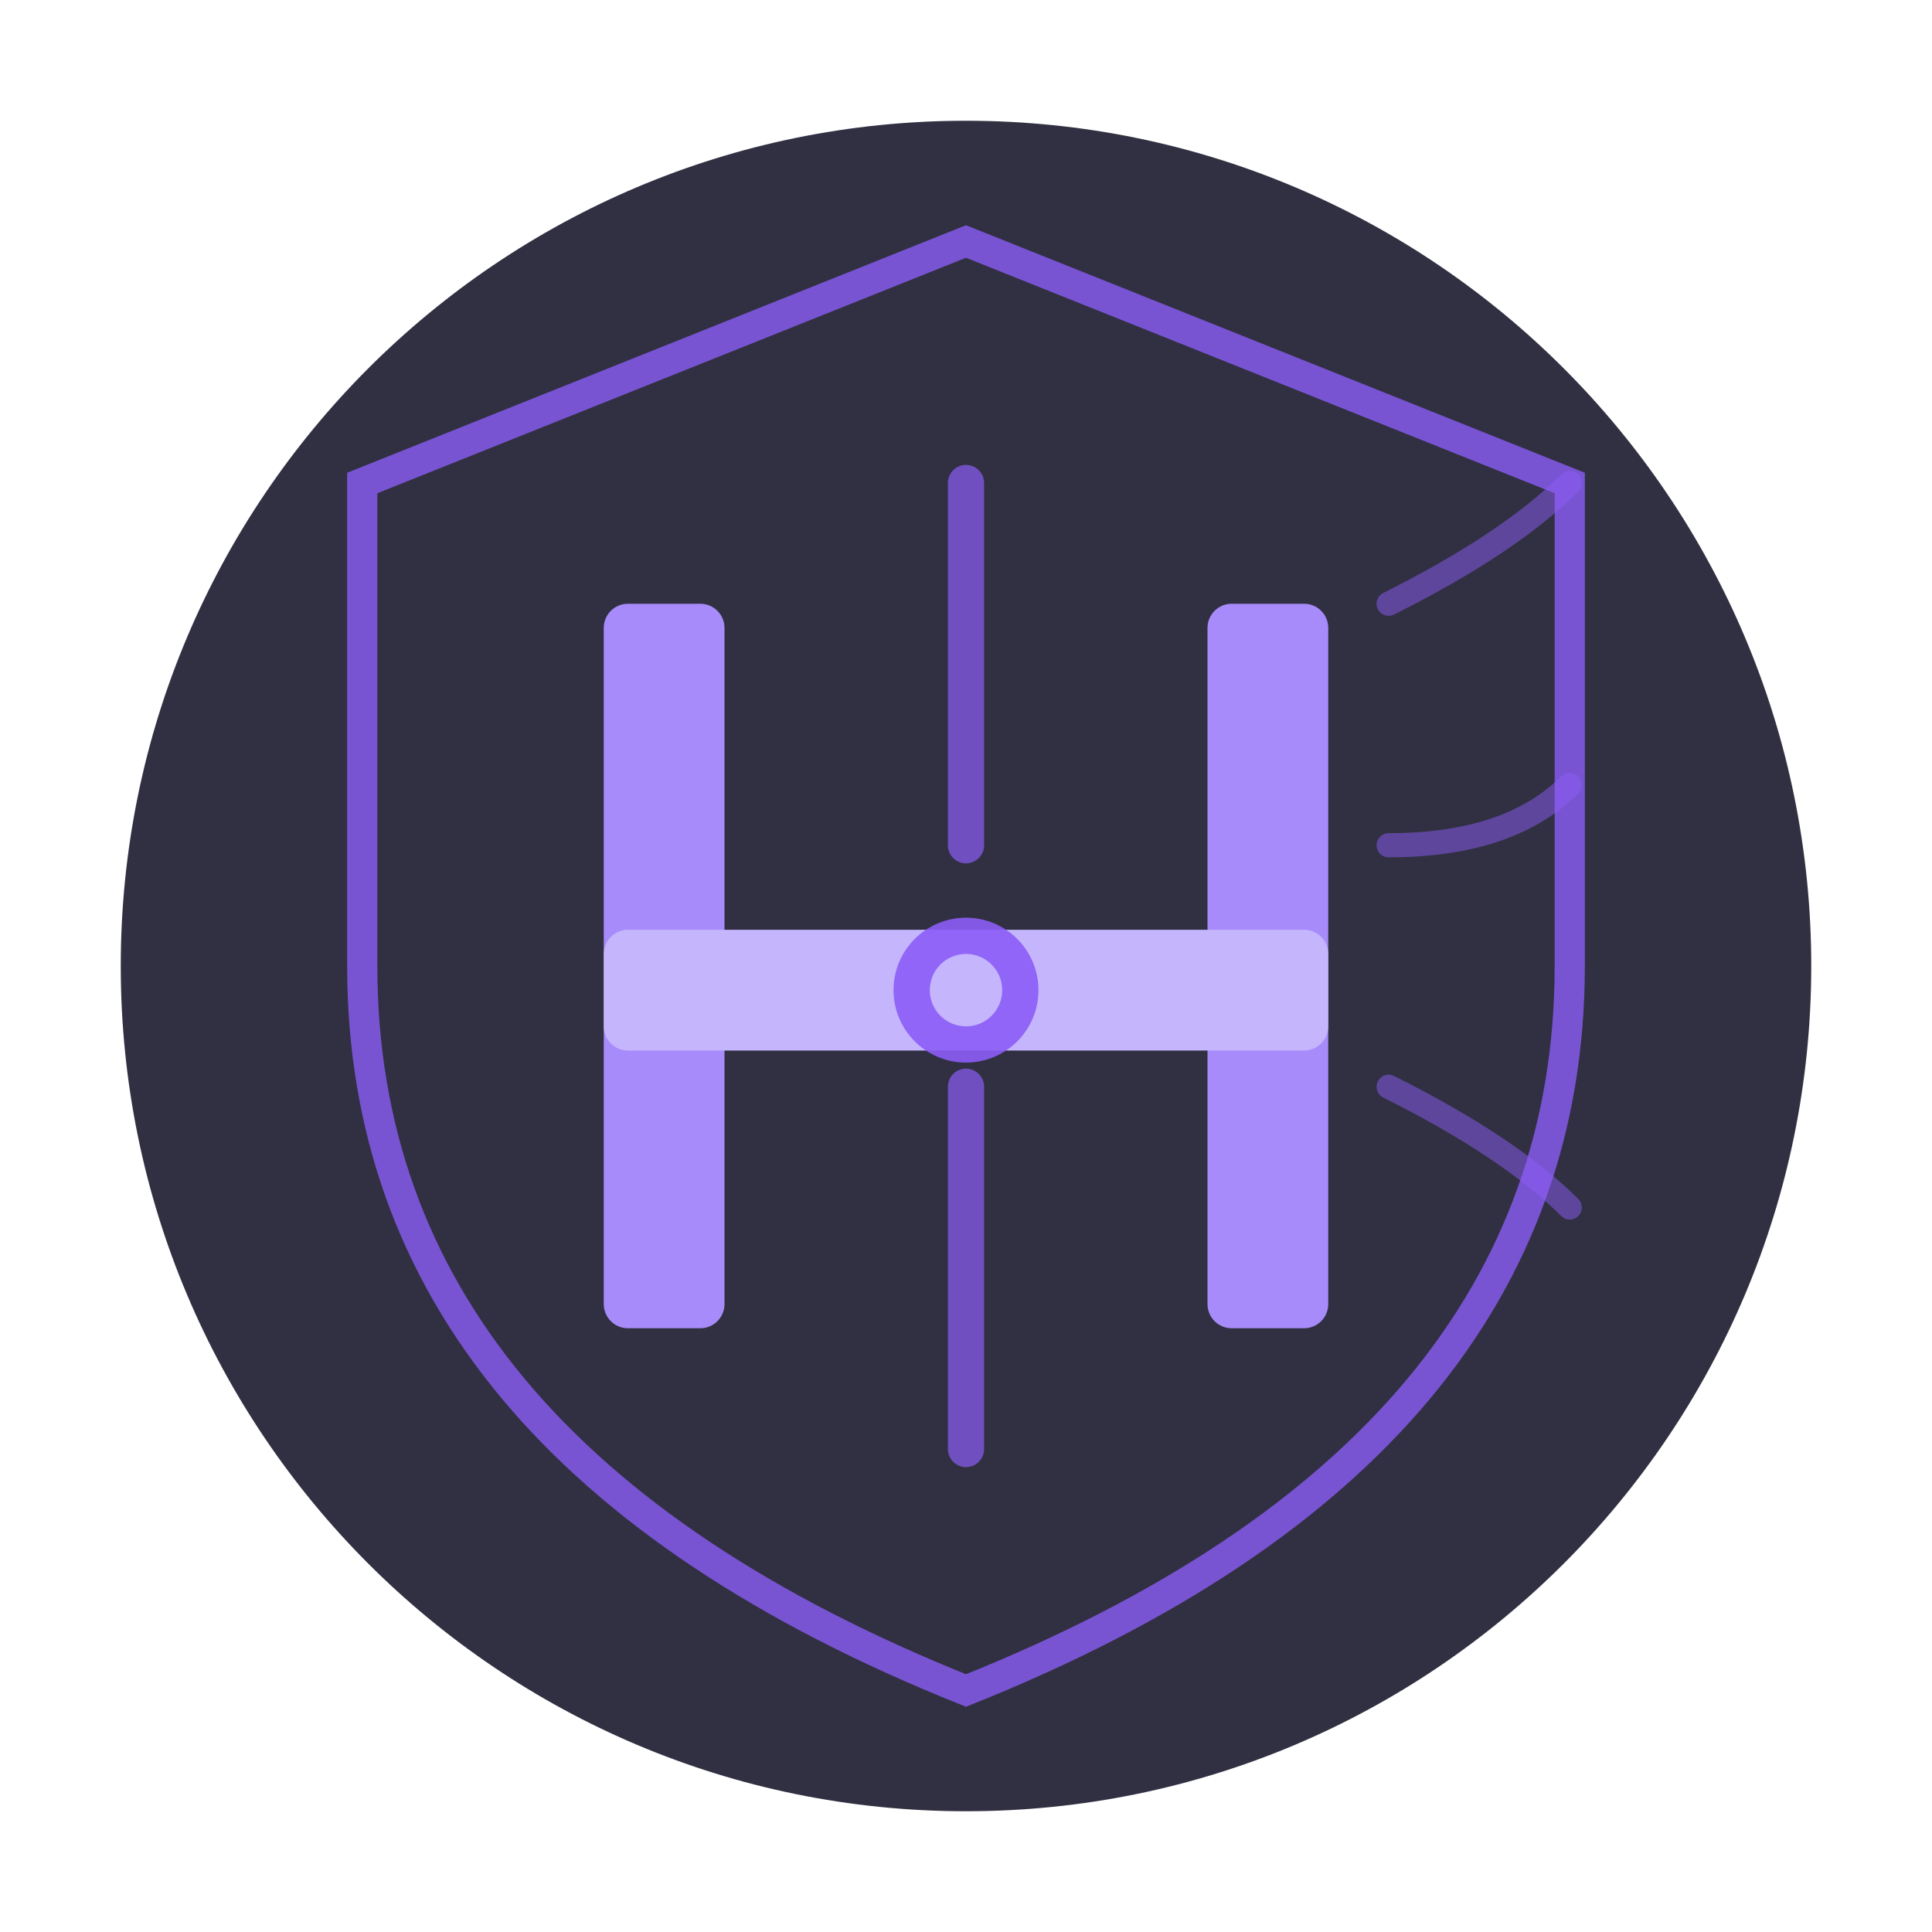
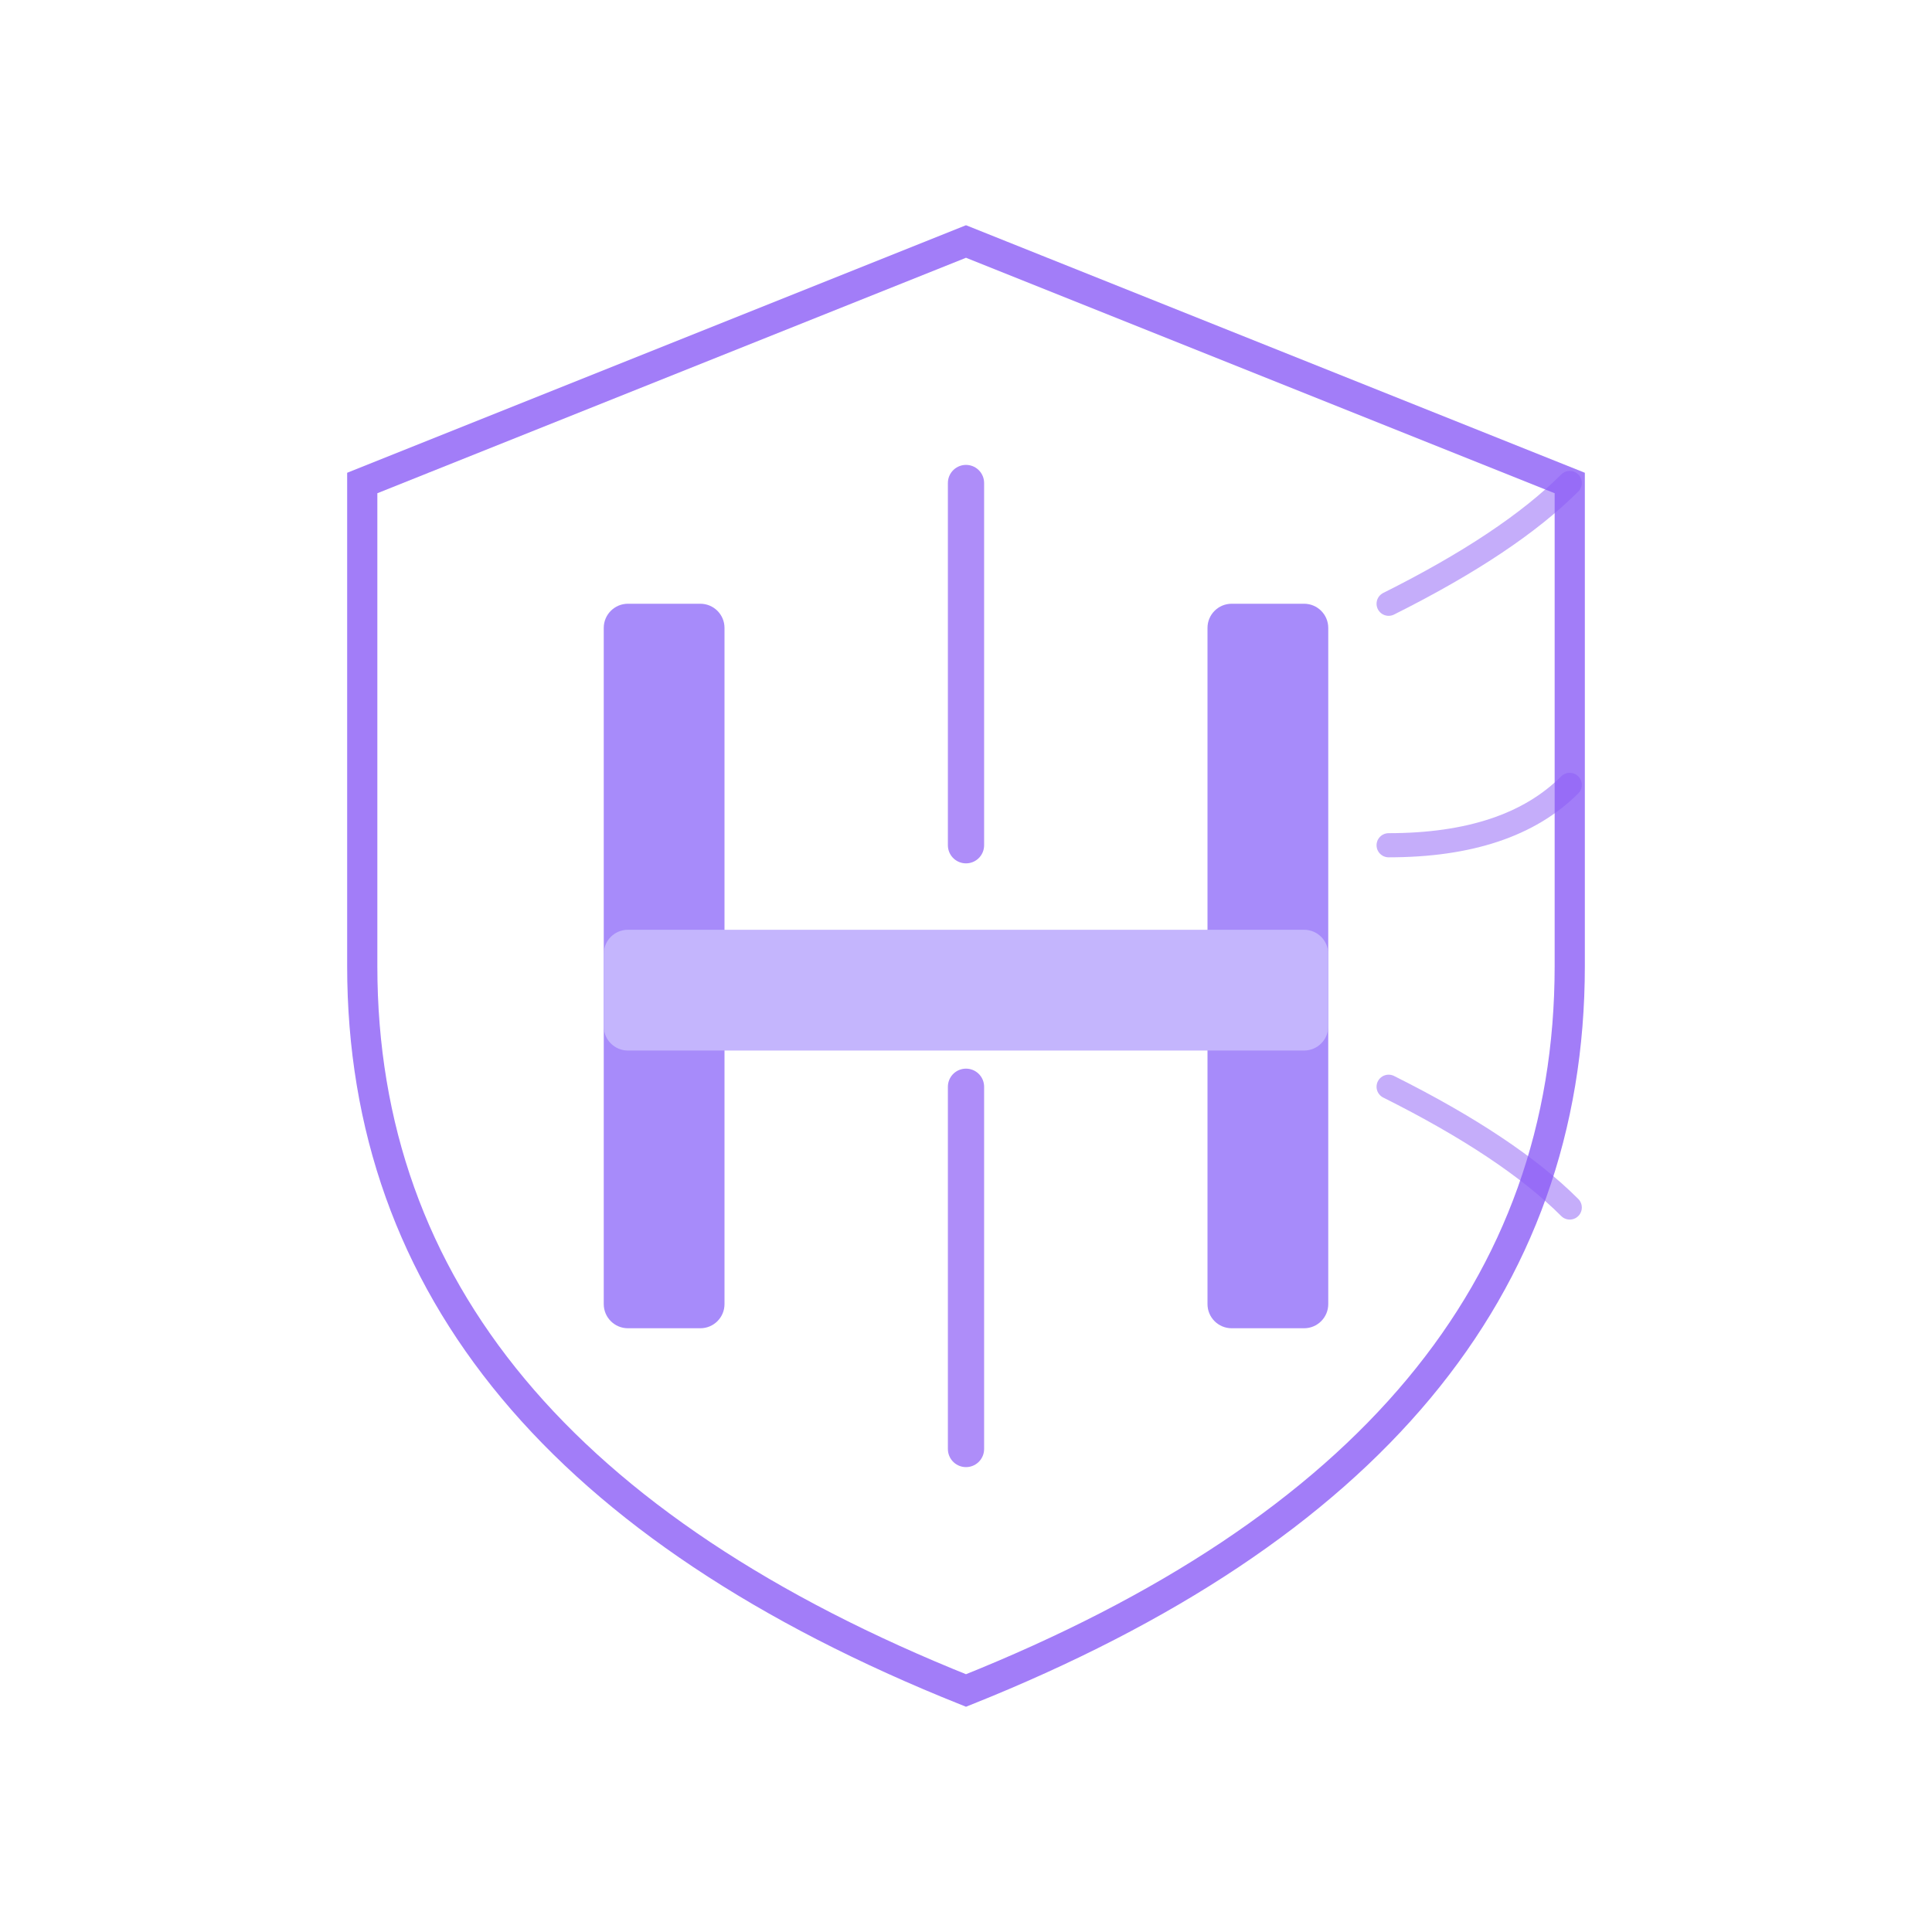
<svg xmlns="http://www.w3.org/2000/svg" width="160" height="160" viewBox="0 0 160 160">
-   <circle cx="80" cy="80" r="70" fill="#1a1a2e" opacity="0.9" />
  <path d="M 80 20 L 130 40 L 130 80 Q 130 120 80 140 Q 30 120 30 80 L 30 40 Z" fill="none" stroke="#8B5CF6" stroke-width="2.5" opacity="0.8" />
  <rect x="50" y="50" width="10" height="60" fill="#A78BFA" rx="2" />
  <rect x="100" y="50" width="10" height="60" fill="#A78BFA" rx="2" />
  <rect x="50" y="77" width="60" height="10" fill="#C4B5FD" rx="2" />
  <line x1="80" y1="40" x2="80" y2="70" stroke="#8B5CF6" stroke-width="3" opacity="0.7" stroke-linecap="round" />
  <line x1="80" y1="90" x2="80" y2="120" stroke="#8B5CF6" stroke-width="3" opacity="0.7" stroke-linecap="round" />
-   <circle cx="80" cy="82" r="6" fill="#8B5CF6" opacity="0.9" />
-   <circle cx="80" cy="82" r="3" fill="#C4B5FD" />
  <path d="M 115 50 Q 125 45 130 40" fill="none" stroke="#8B5CF6" stroke-width="2" opacity="0.5" stroke-linecap="round" />
  <path d="M 115 70 Q 125 70 130 65" fill="none" stroke="#8B5CF6" stroke-width="2" opacity="0.5" stroke-linecap="round" />
  <path d="M 115 90 Q 125 95 130 100" fill="none" stroke="#8B5CF6" stroke-width="2" opacity="0.5" stroke-linecap="round" />
</svg>
